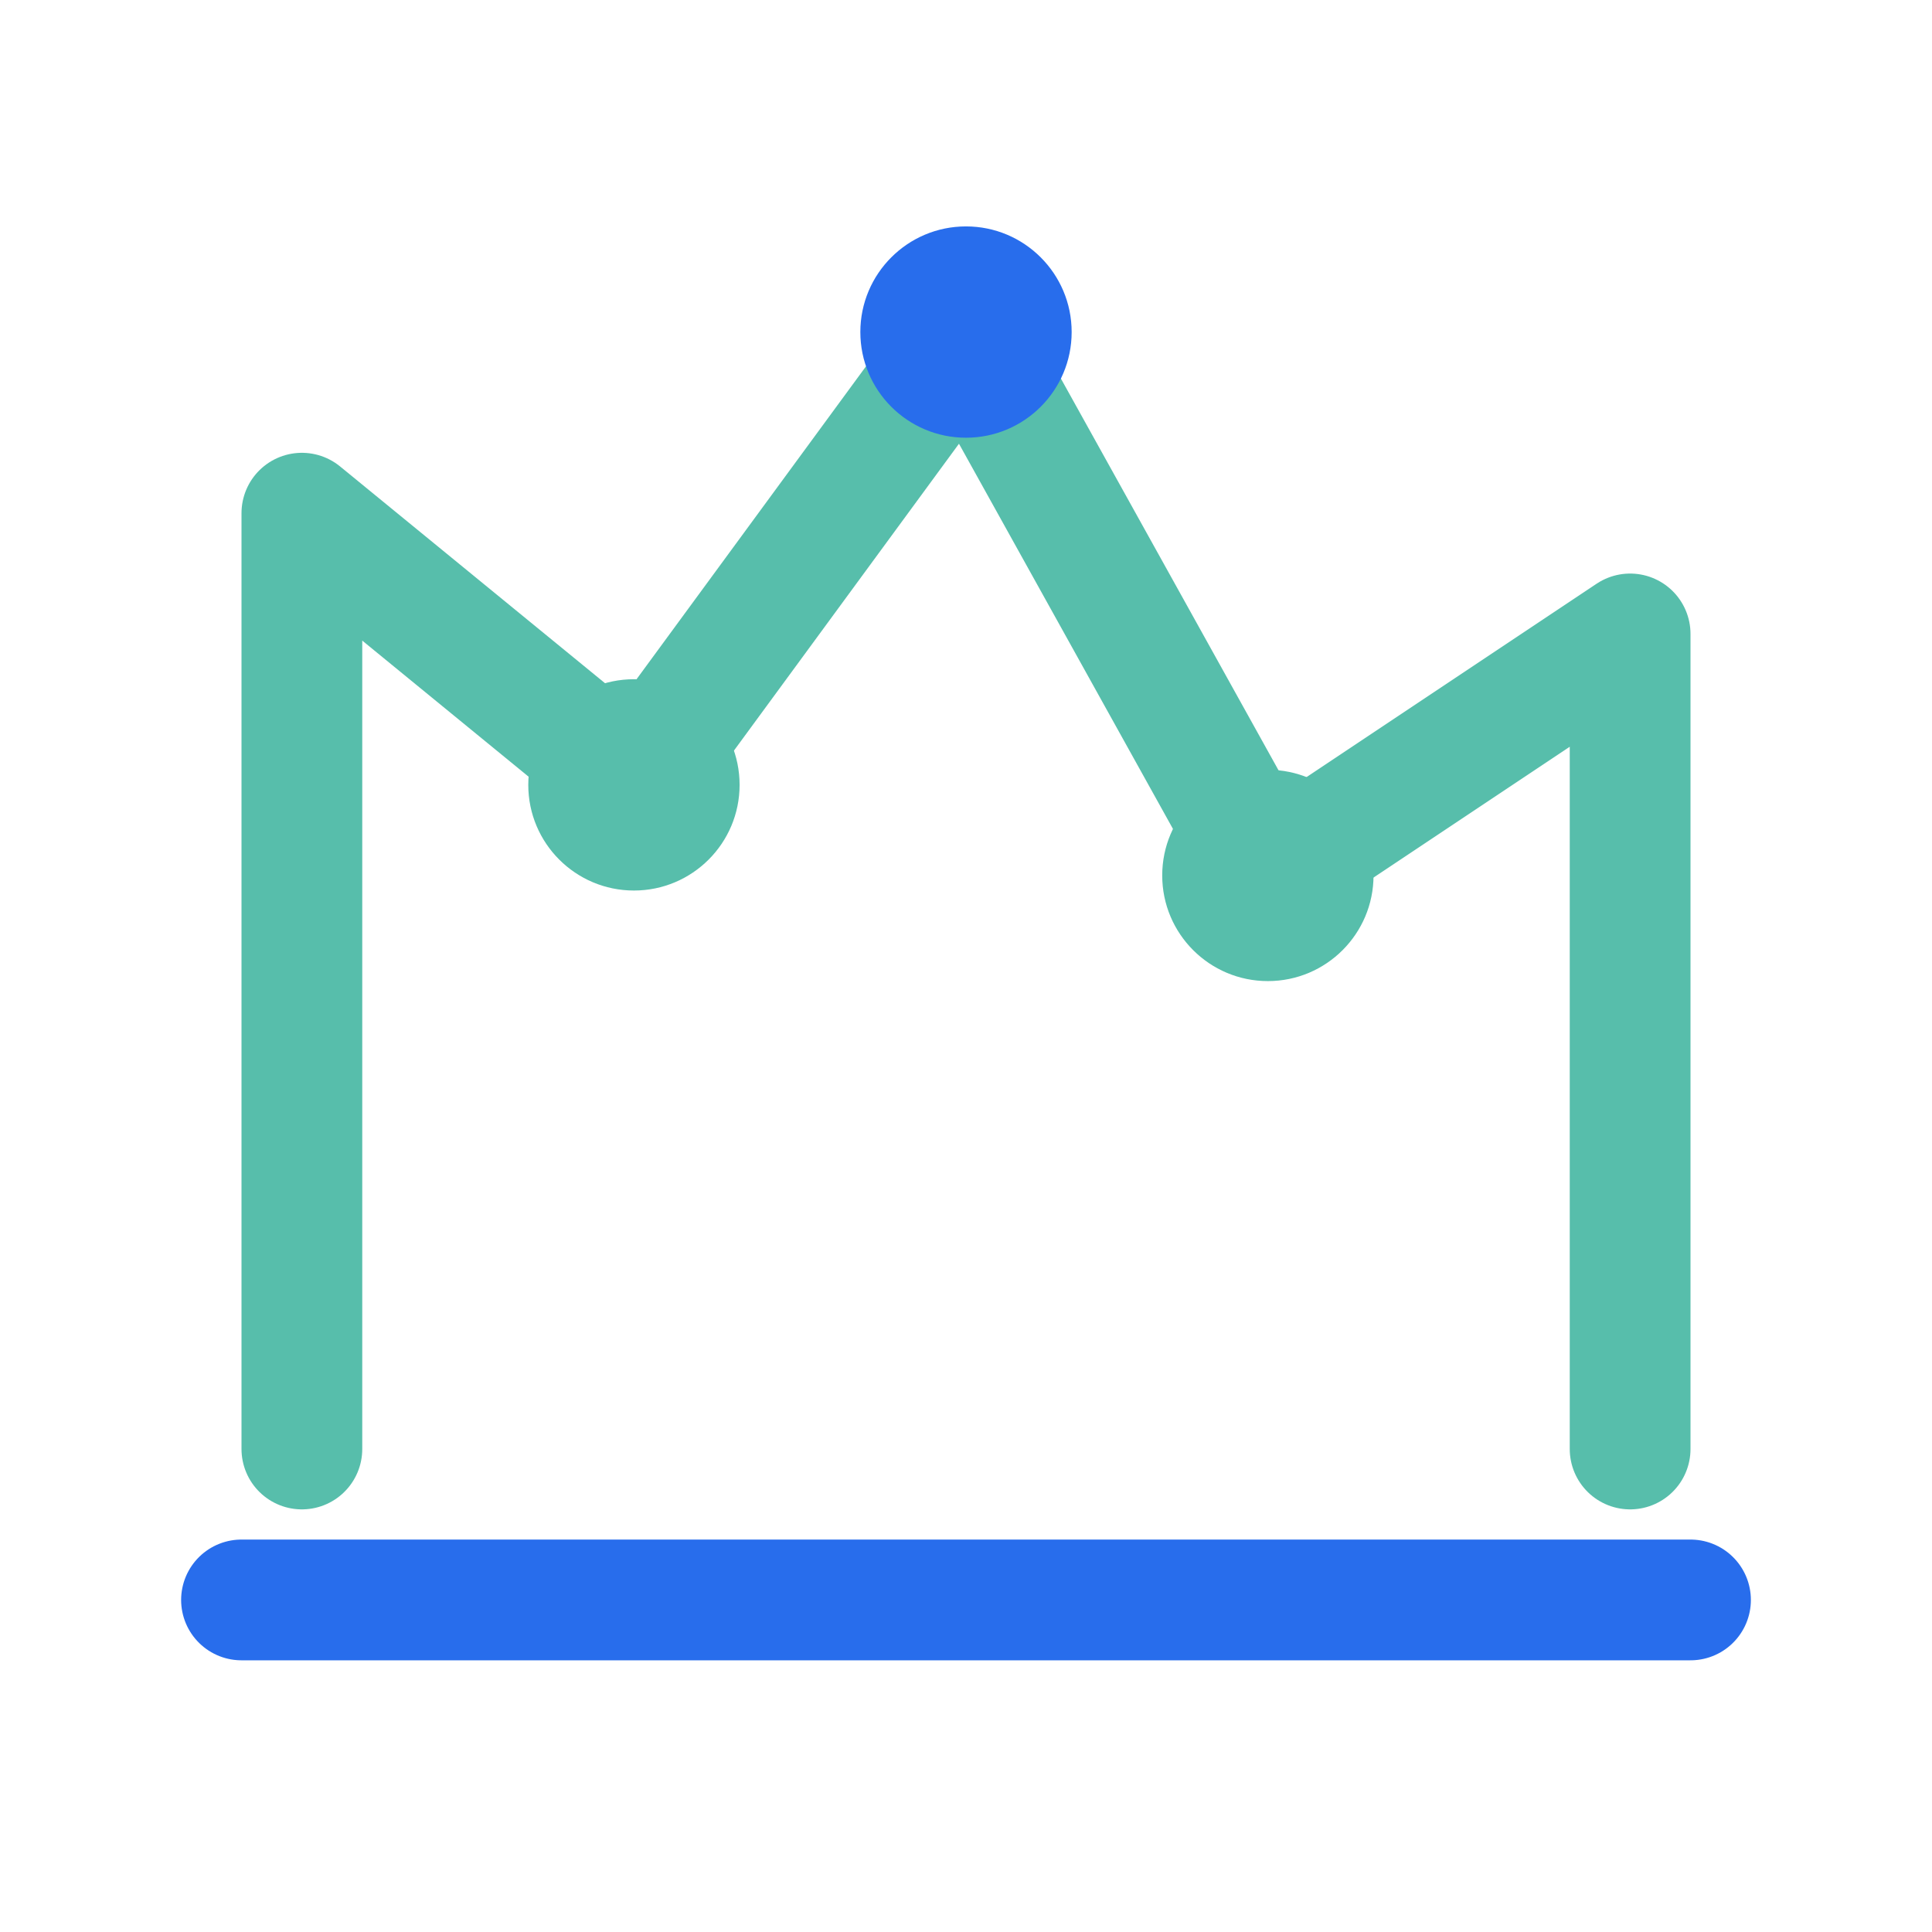
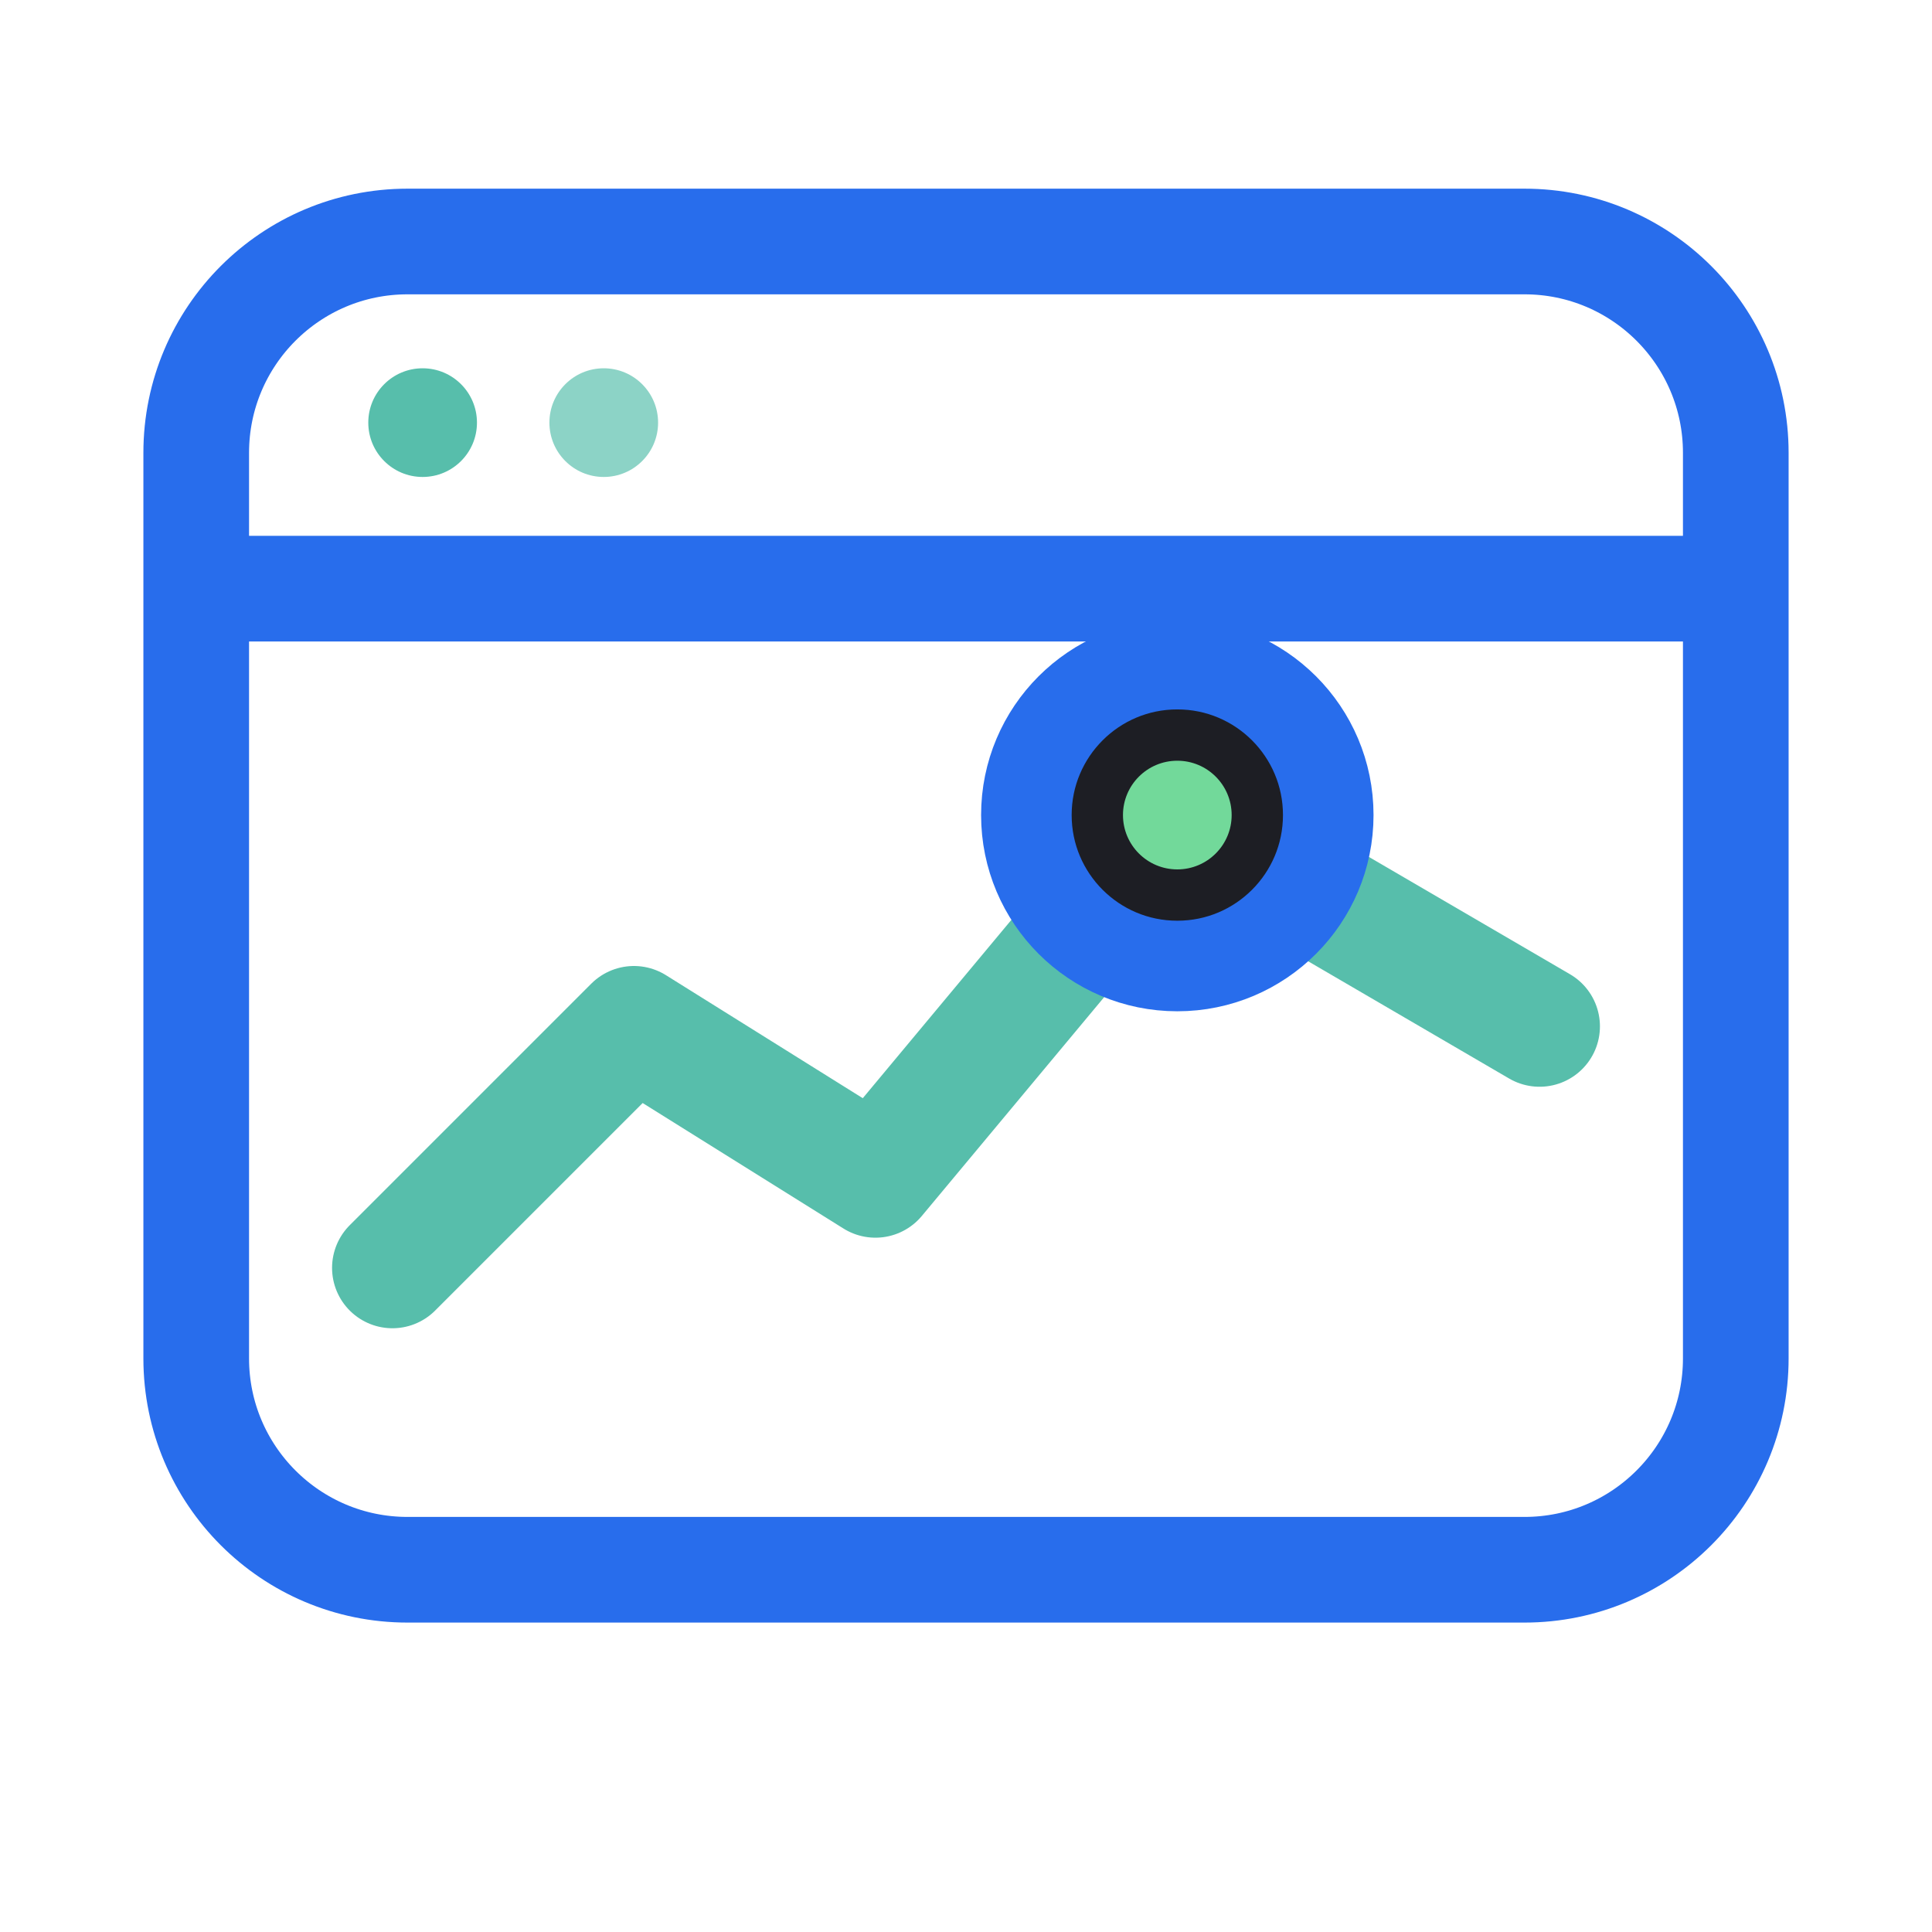
<svg xmlns="http://www.w3.org/2000/svg" viewBox="0 0 64 64" fill="none" role="img" aria-labelledby="viewmend-site-tracker-title">
-   <path d="M10 48V17l11 9 11-15 10 18 12-8v27" stroke="#57beab" stroke-width="4" stroke-linecap="round" stroke-linejoin="round" />
-   <path d="M8 53h48" stroke="#286dec" stroke-width="4" stroke-linecap="round" />
-   <circle cx="21" cy="26" r="3.5" fill="#57beab" />
-   <circle cx="32" cy="11" r="3.5" fill="#286dec" />
-   <circle cx="42" cy="29" r="3.5" fill="#57beab" />
+   <rect x="6.5" y="8" width="51" height="44" rx="7" stroke="#286dec" stroke-width="3.5" />
+   <path d="M8 19.5h48" stroke="#286dec" stroke-width="3.5" />
+   <circle cx="14" cy="14" r="1.8" fill="#57beab" />
+   <circle cx="20" cy="14" r="1.8" fill="#57beab" opacity=".68" />
+   <path d="m13 42 8-8 8 5 10-12 12 7" stroke="#57beab" stroke-width="4" stroke-linecap="round" stroke-linejoin="round" />
+   <circle cx="39" cy="27" r="5" fill="#1d1e24" stroke="#286dec" stroke-width="3" />
+   <circle cx="39" cy="27" r="1.8" fill="#72d99a" />
</svg>
